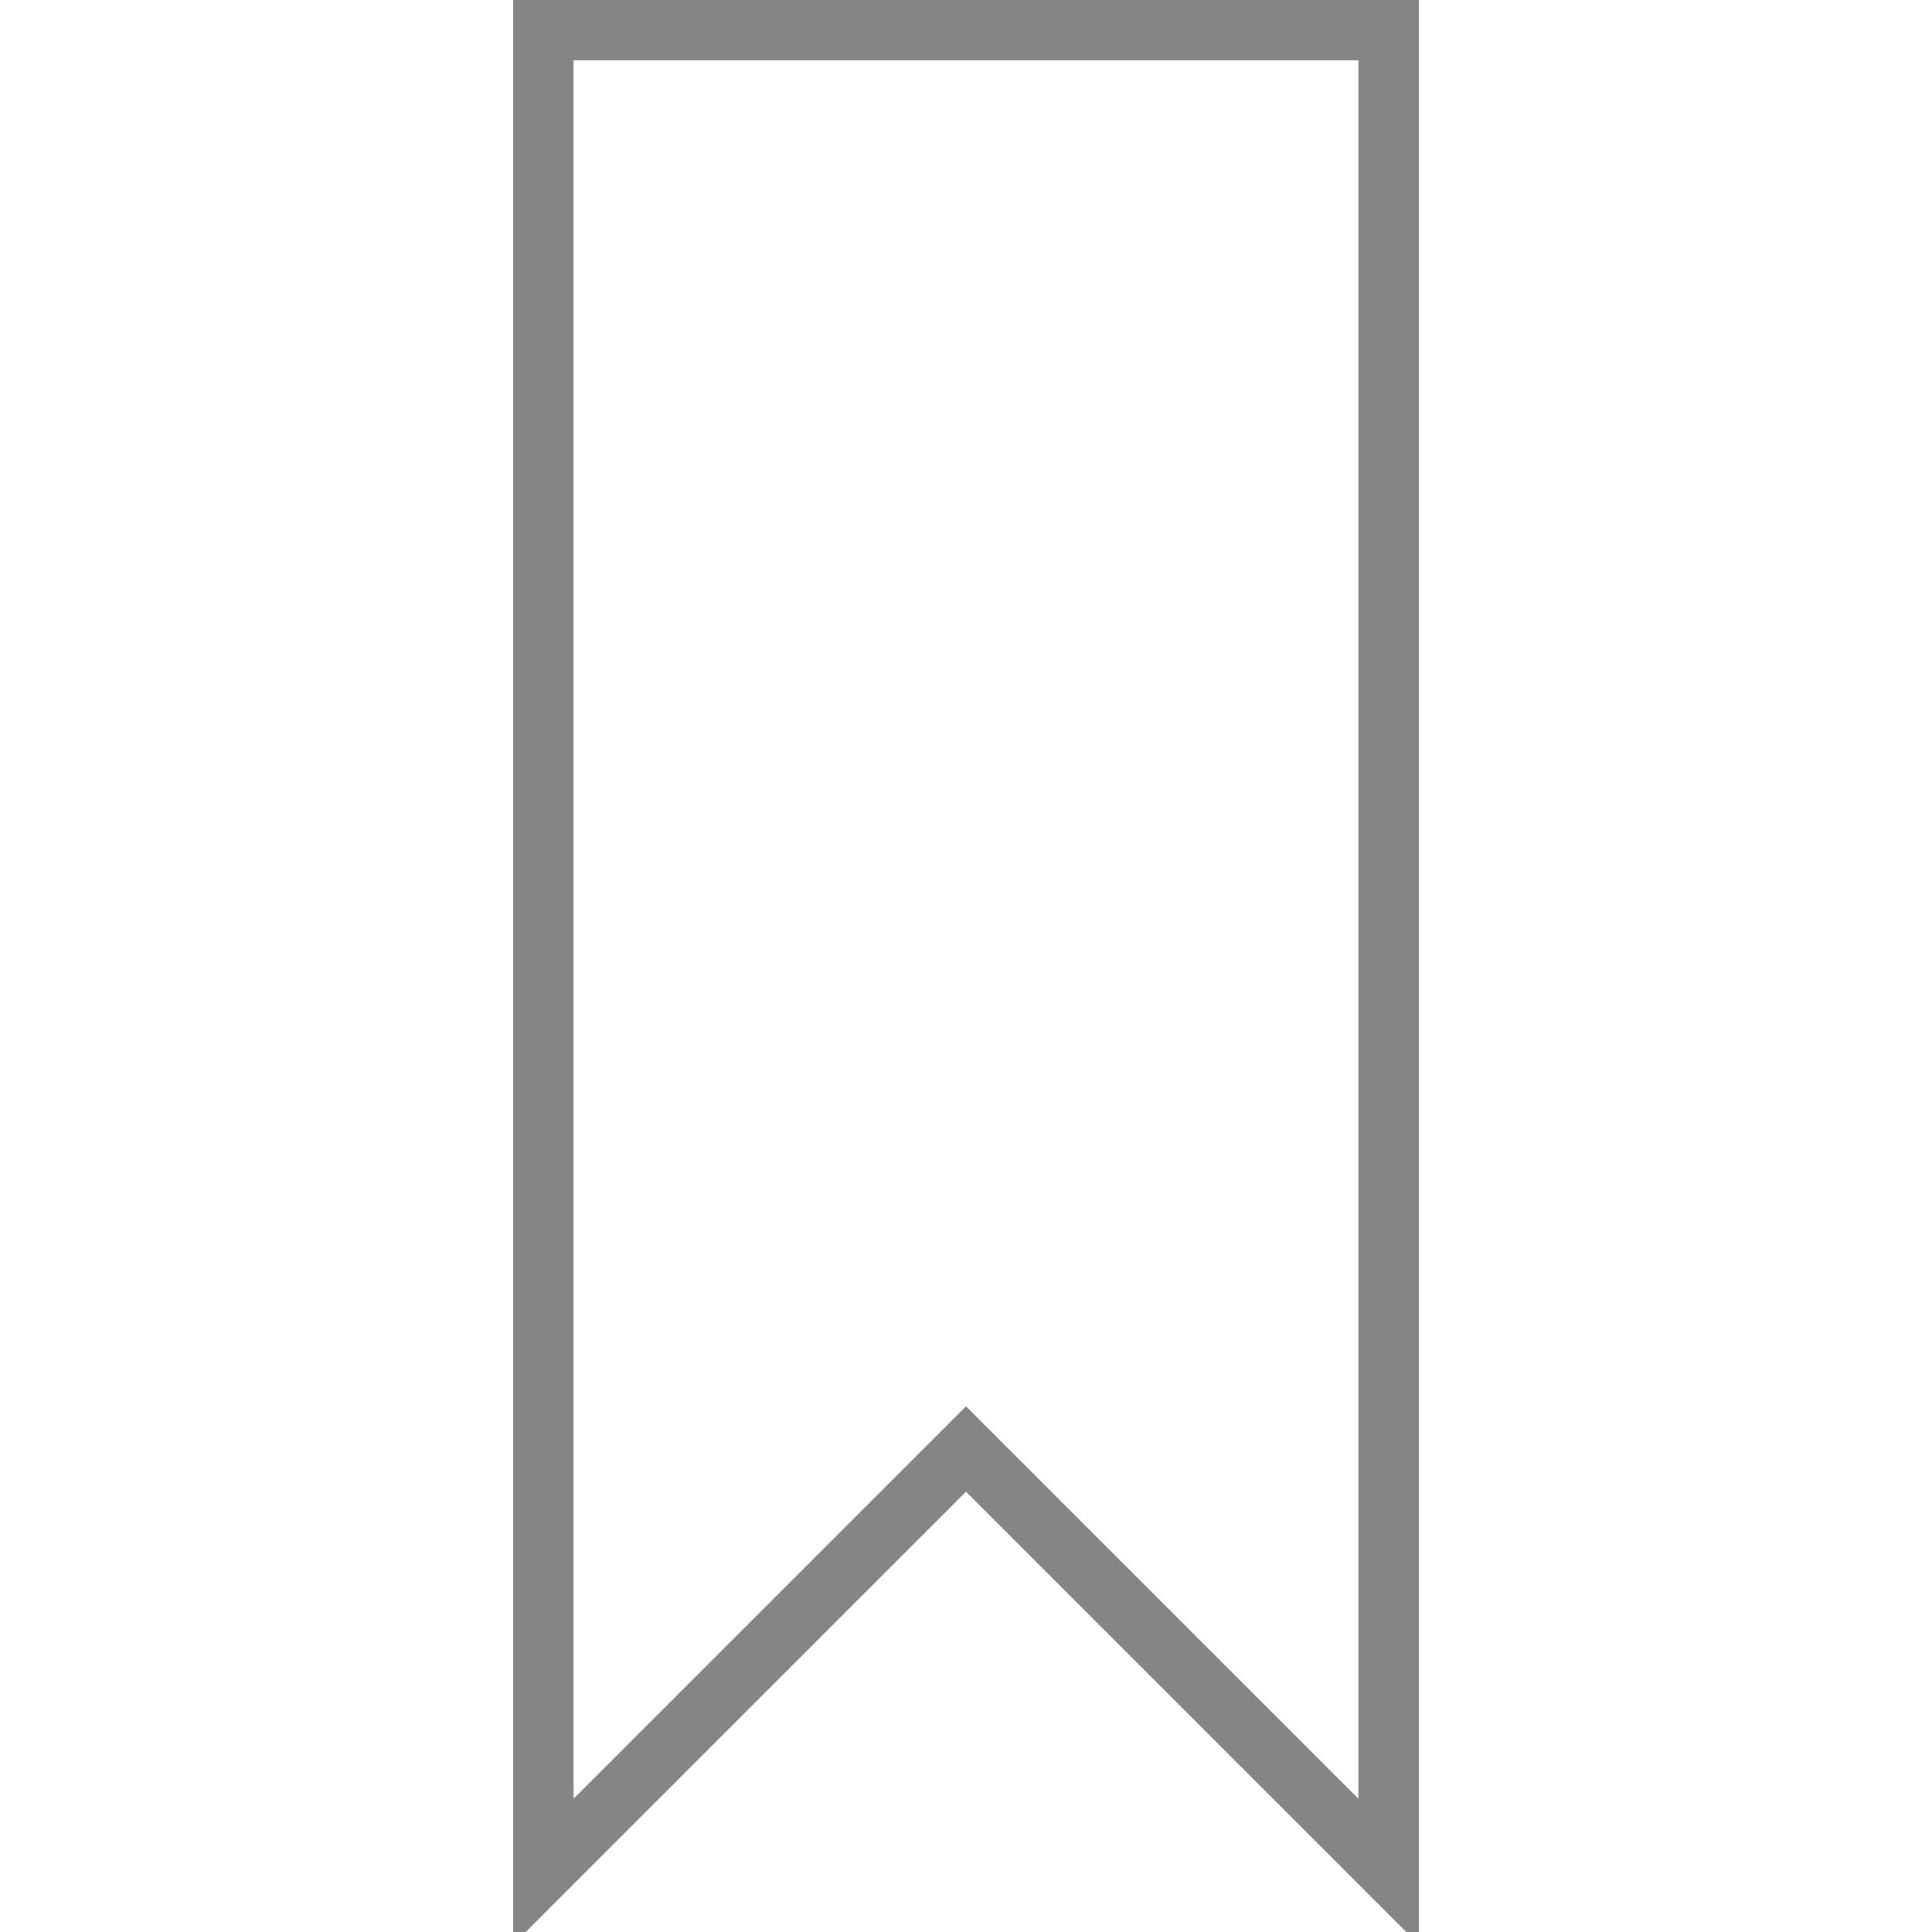
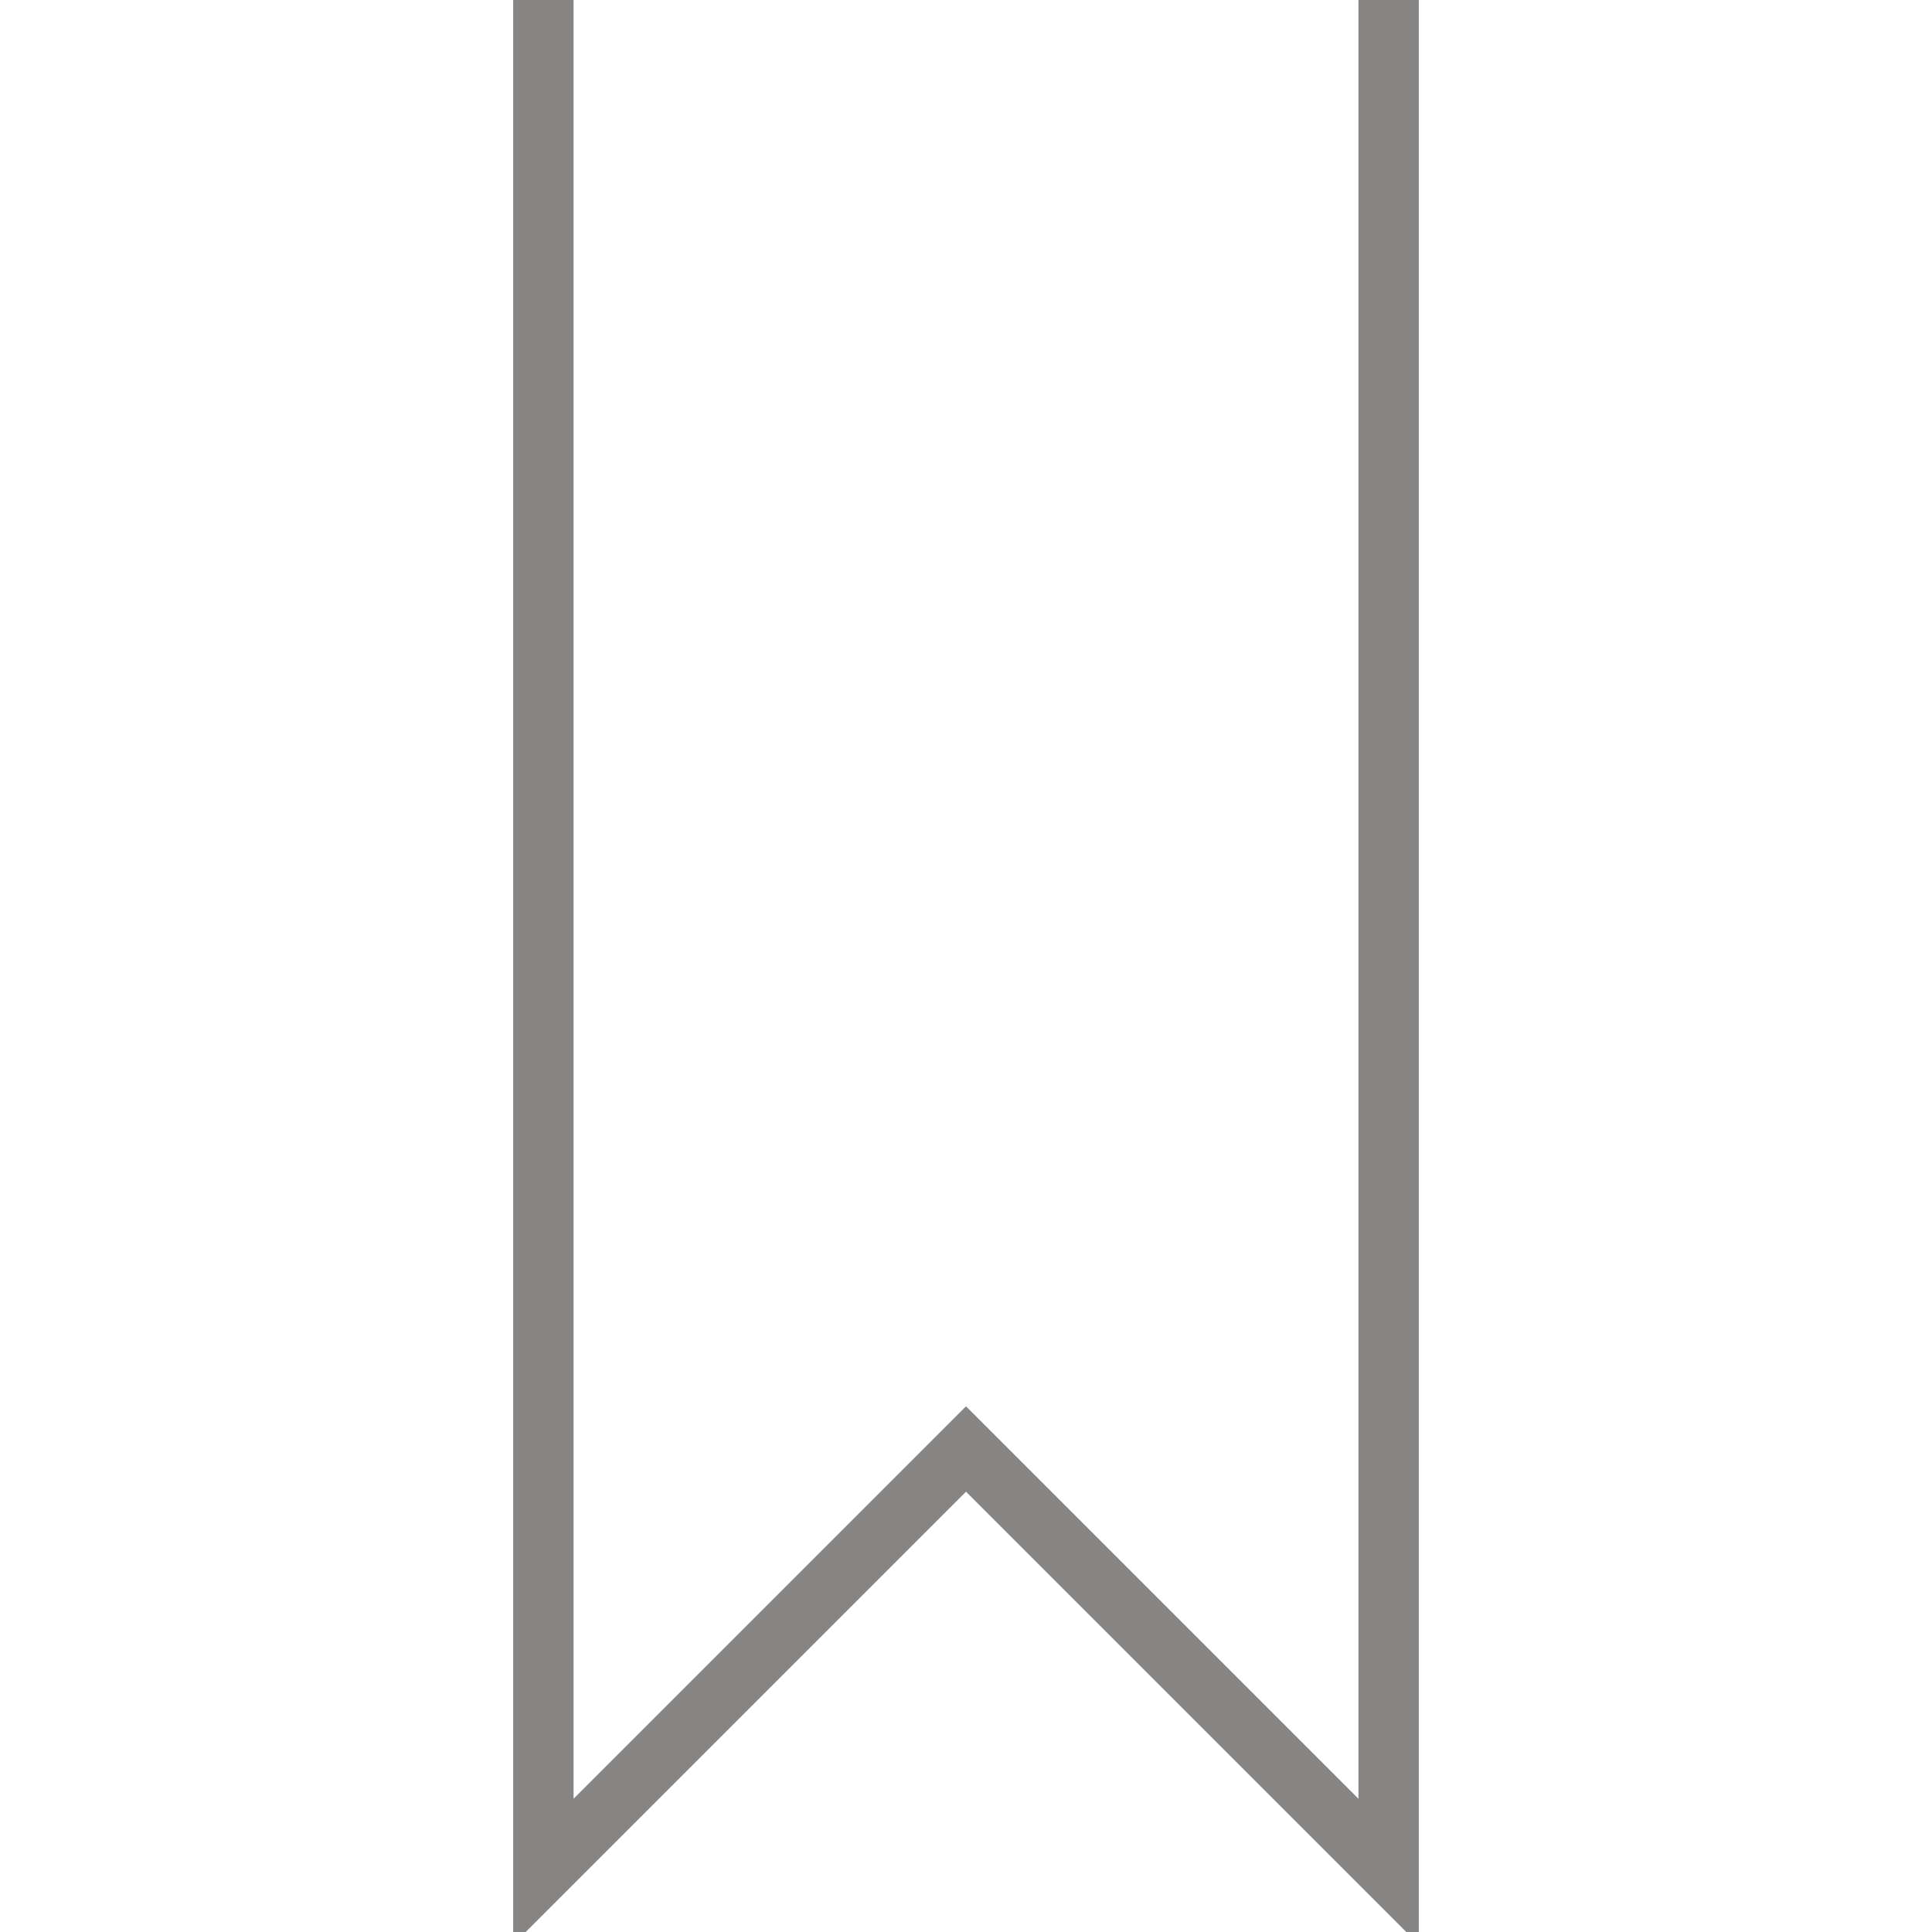
<svg xmlns="http://www.w3.org/2000/svg" version="1.1" id="Layer_1" x="0px" y="0px" width="64px" height="64px" viewBox="0 0 64 64" enable-background="new 0 0 64 64" xml:space="preserve">
-   <polygon fill="none" stroke="#868584" stroke-width="2" stroke-miterlimit="10" points="18,1 46,1 46,62 32,48 18,62 " />
+   <defs id="defs4657" />
+   <path style="fill:none;stroke:#868584;stroke-width:2;stroke-miterlimit:10" d="M 46,0 V 62 L 32,48 18,62 V 0" id="polygon4652" />
</svg>
